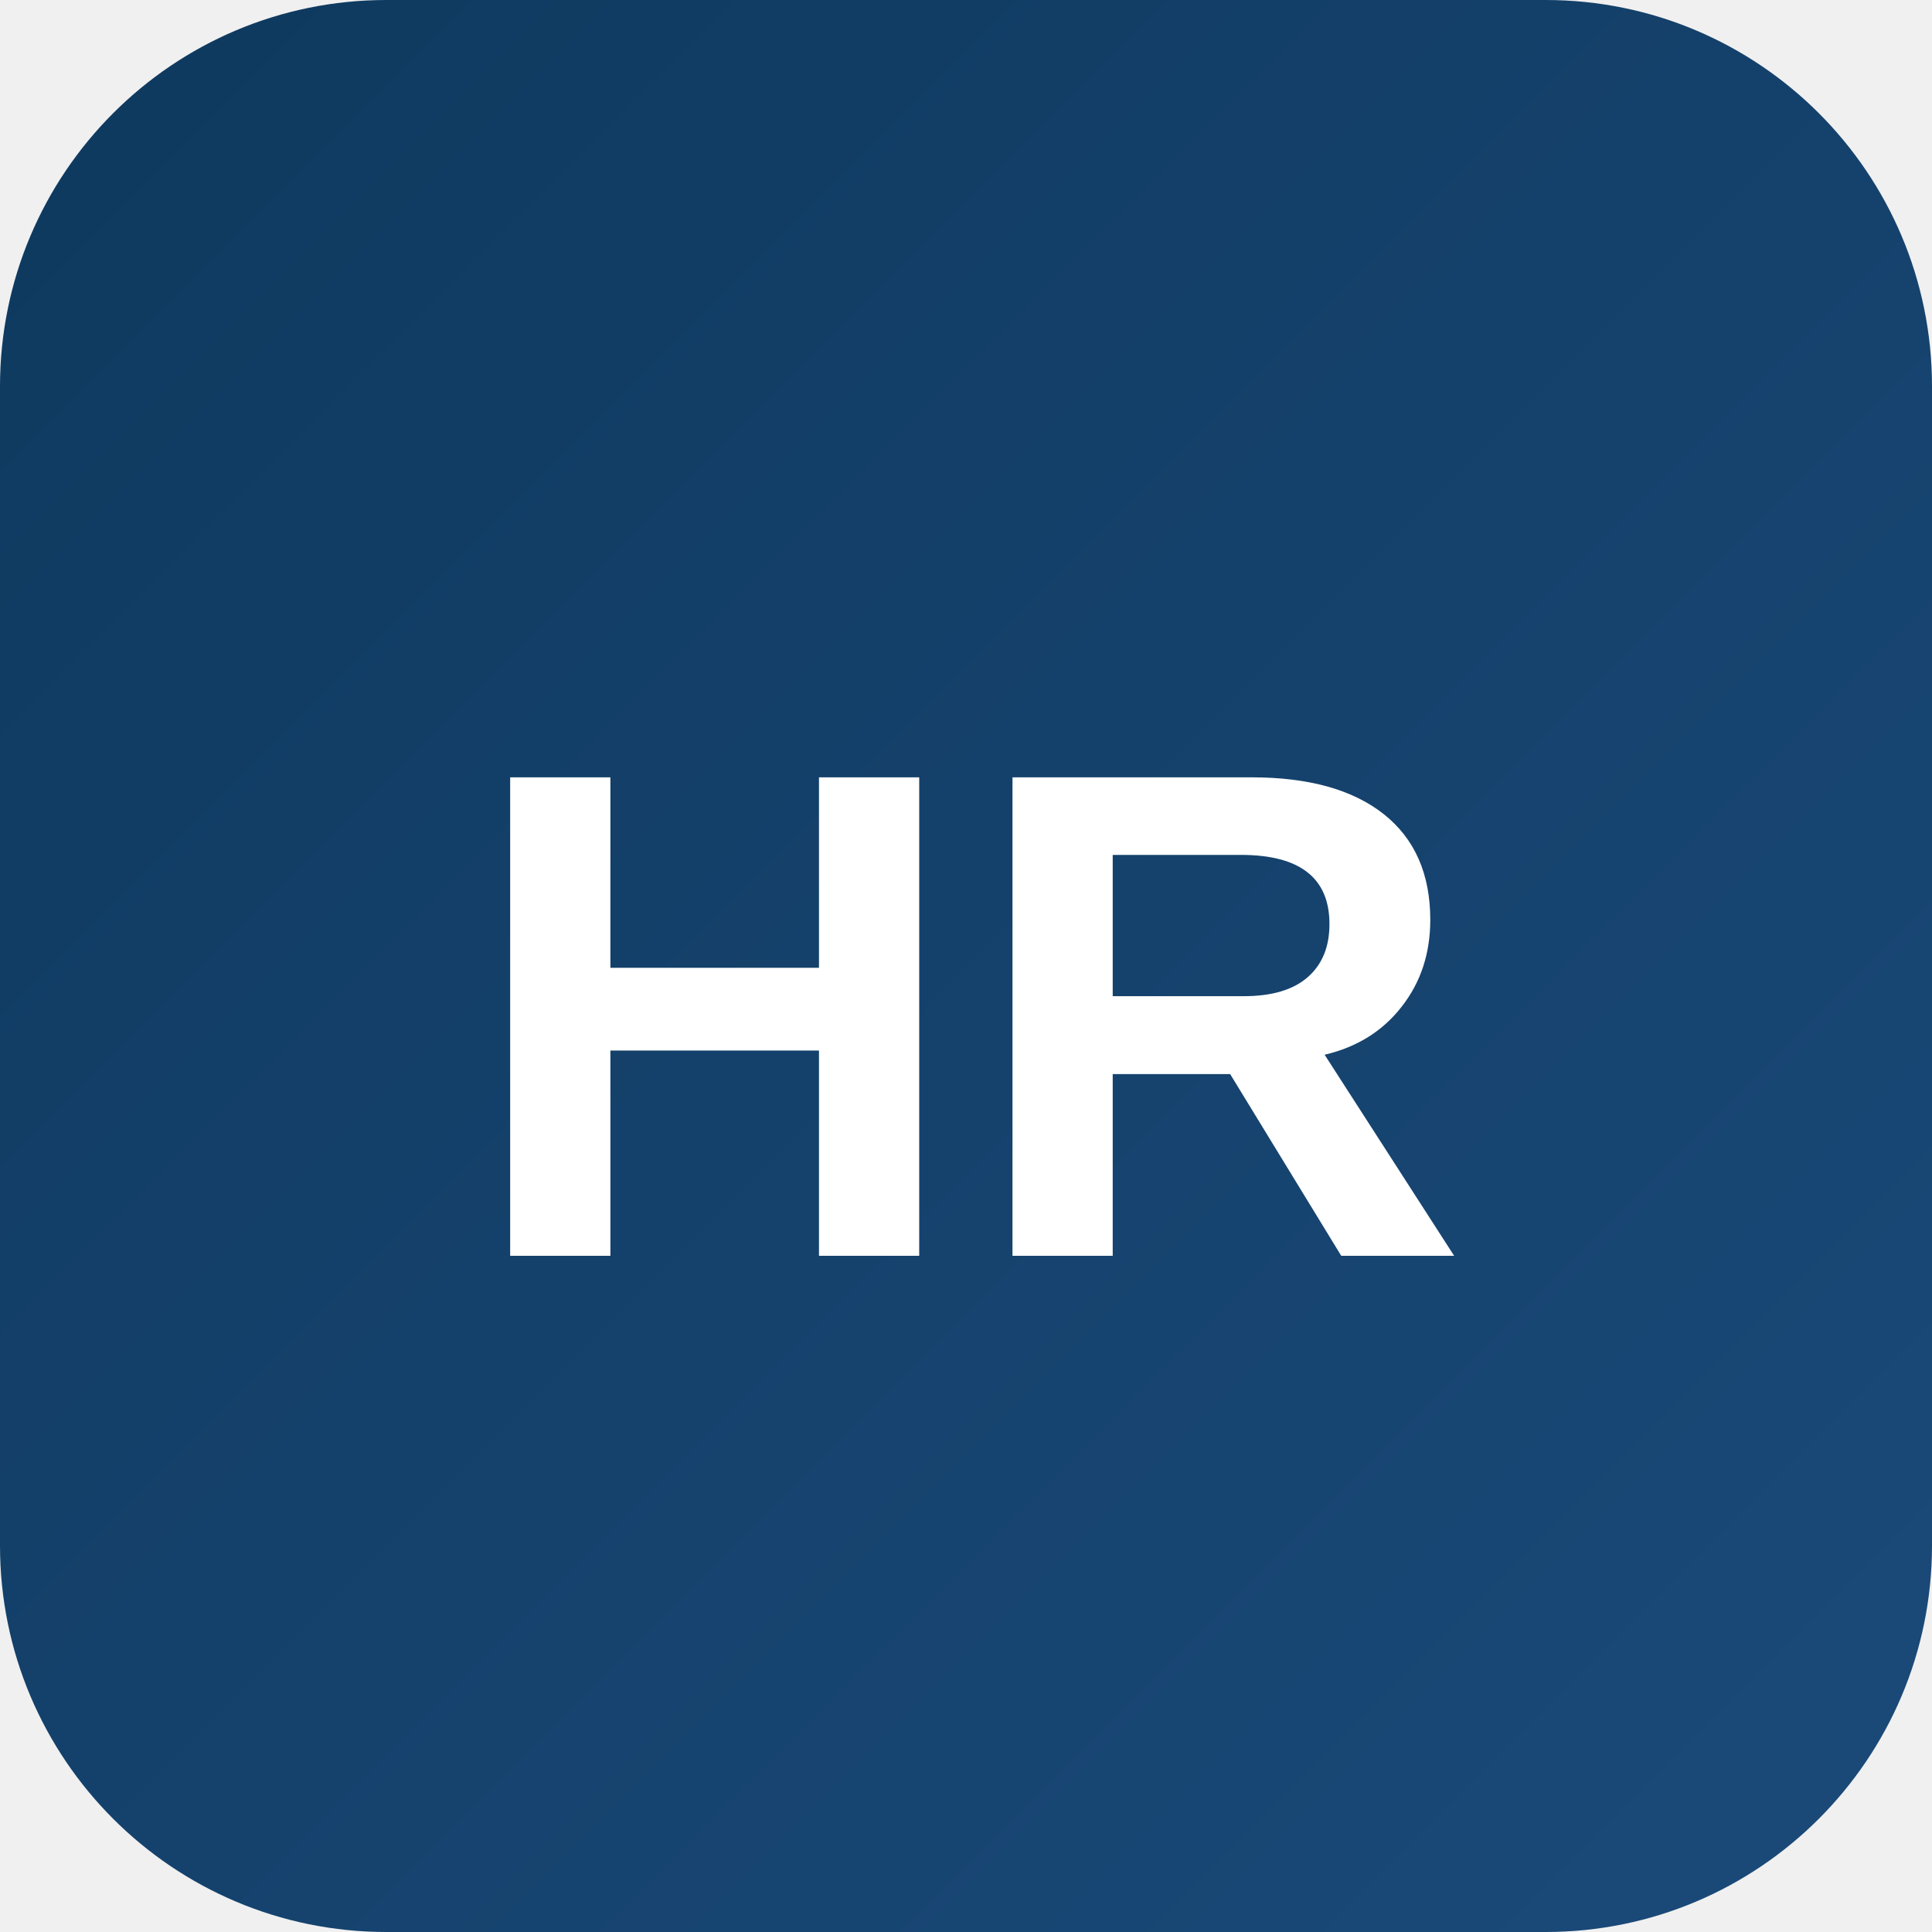
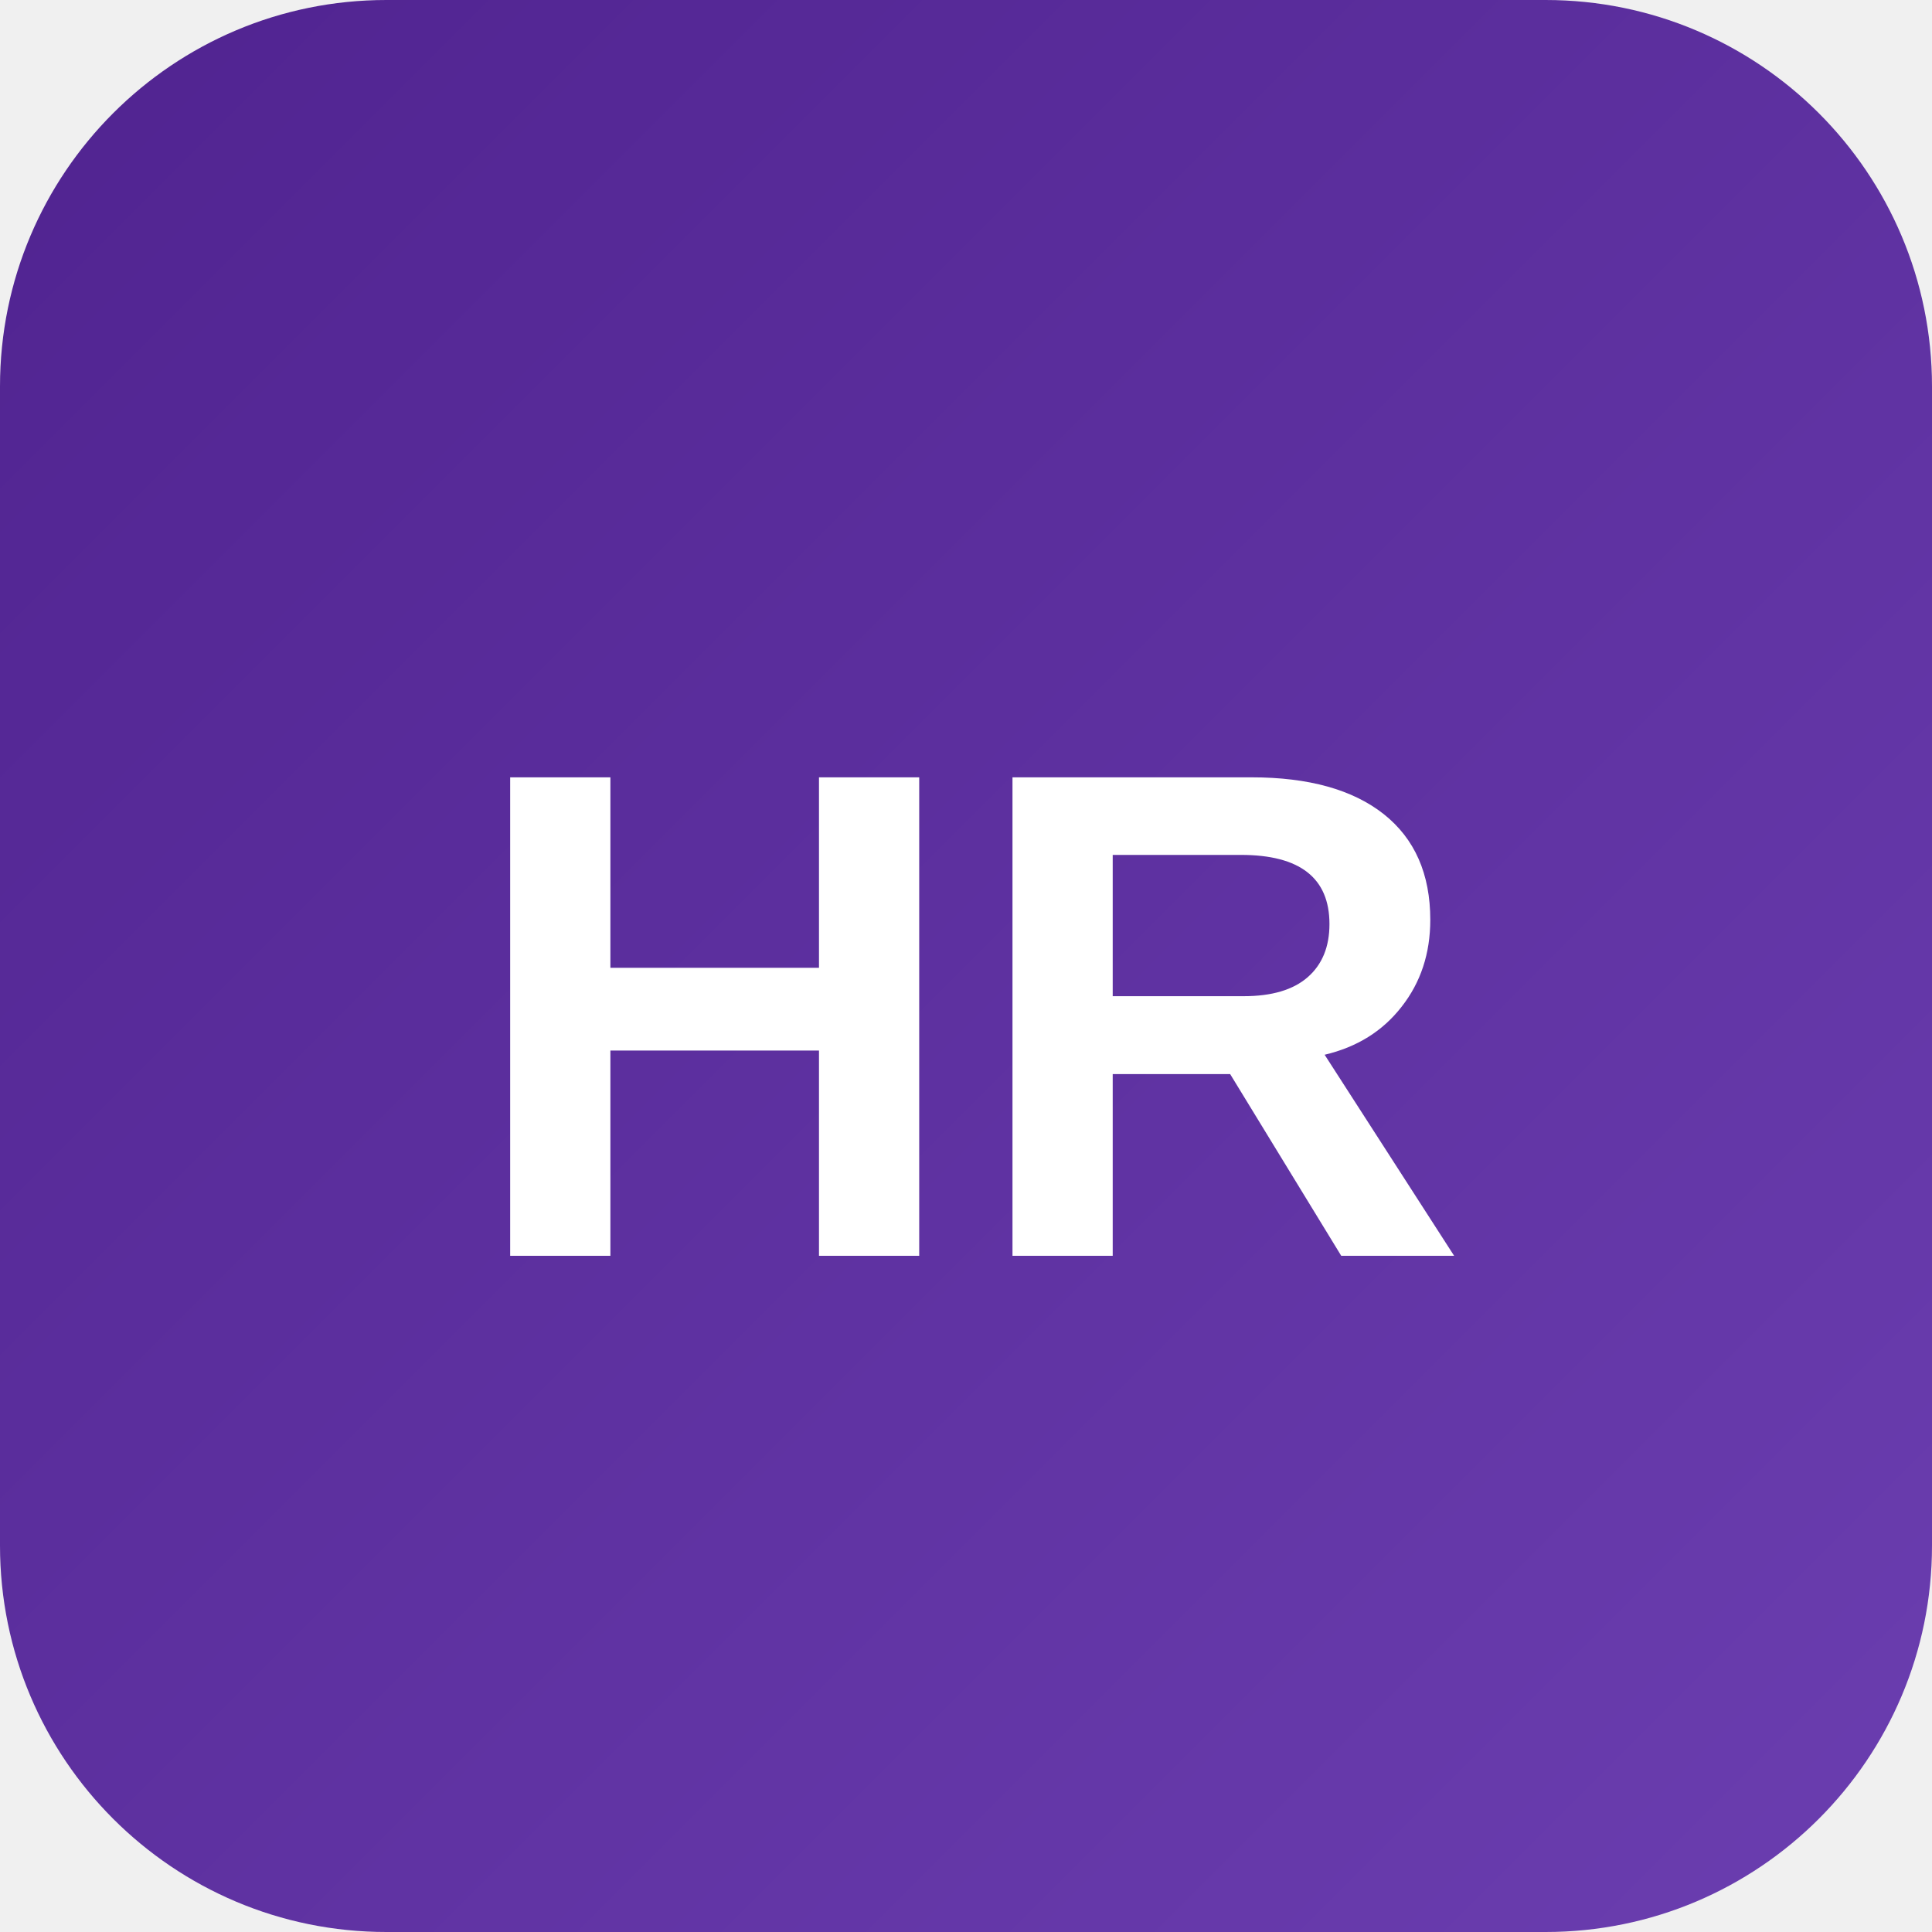
<svg xmlns="http://www.w3.org/2000/svg" viewBox="0 0 100 100">
  <defs>
    <linearGradient id="grad" x1="0%" y1="0%" x2="100%" y2="100%">
-       <stop offset="0%" style="stop-color:#0e395e;stop-opacity:1" />
-       <stop offset="100%" style="stop-color:#1b4a7a;stop-opacity:1" />
+       <stop offset="0%" style="stop-color:#502390;stop-opacity:1" />
+       <stop offset="100%" style="stop-color:#6b3eb0;stop-opacity:1" />
    </linearGradient>
  </defs>
  <rect width="100" height="100" rx="20" fill="url(#grad)" />
  <text x="50" y="65" font-family="Arial, sans-serif" font-size="36" font-weight="bold" fill="white" text-anchor="middle">HR</text>
</svg>
